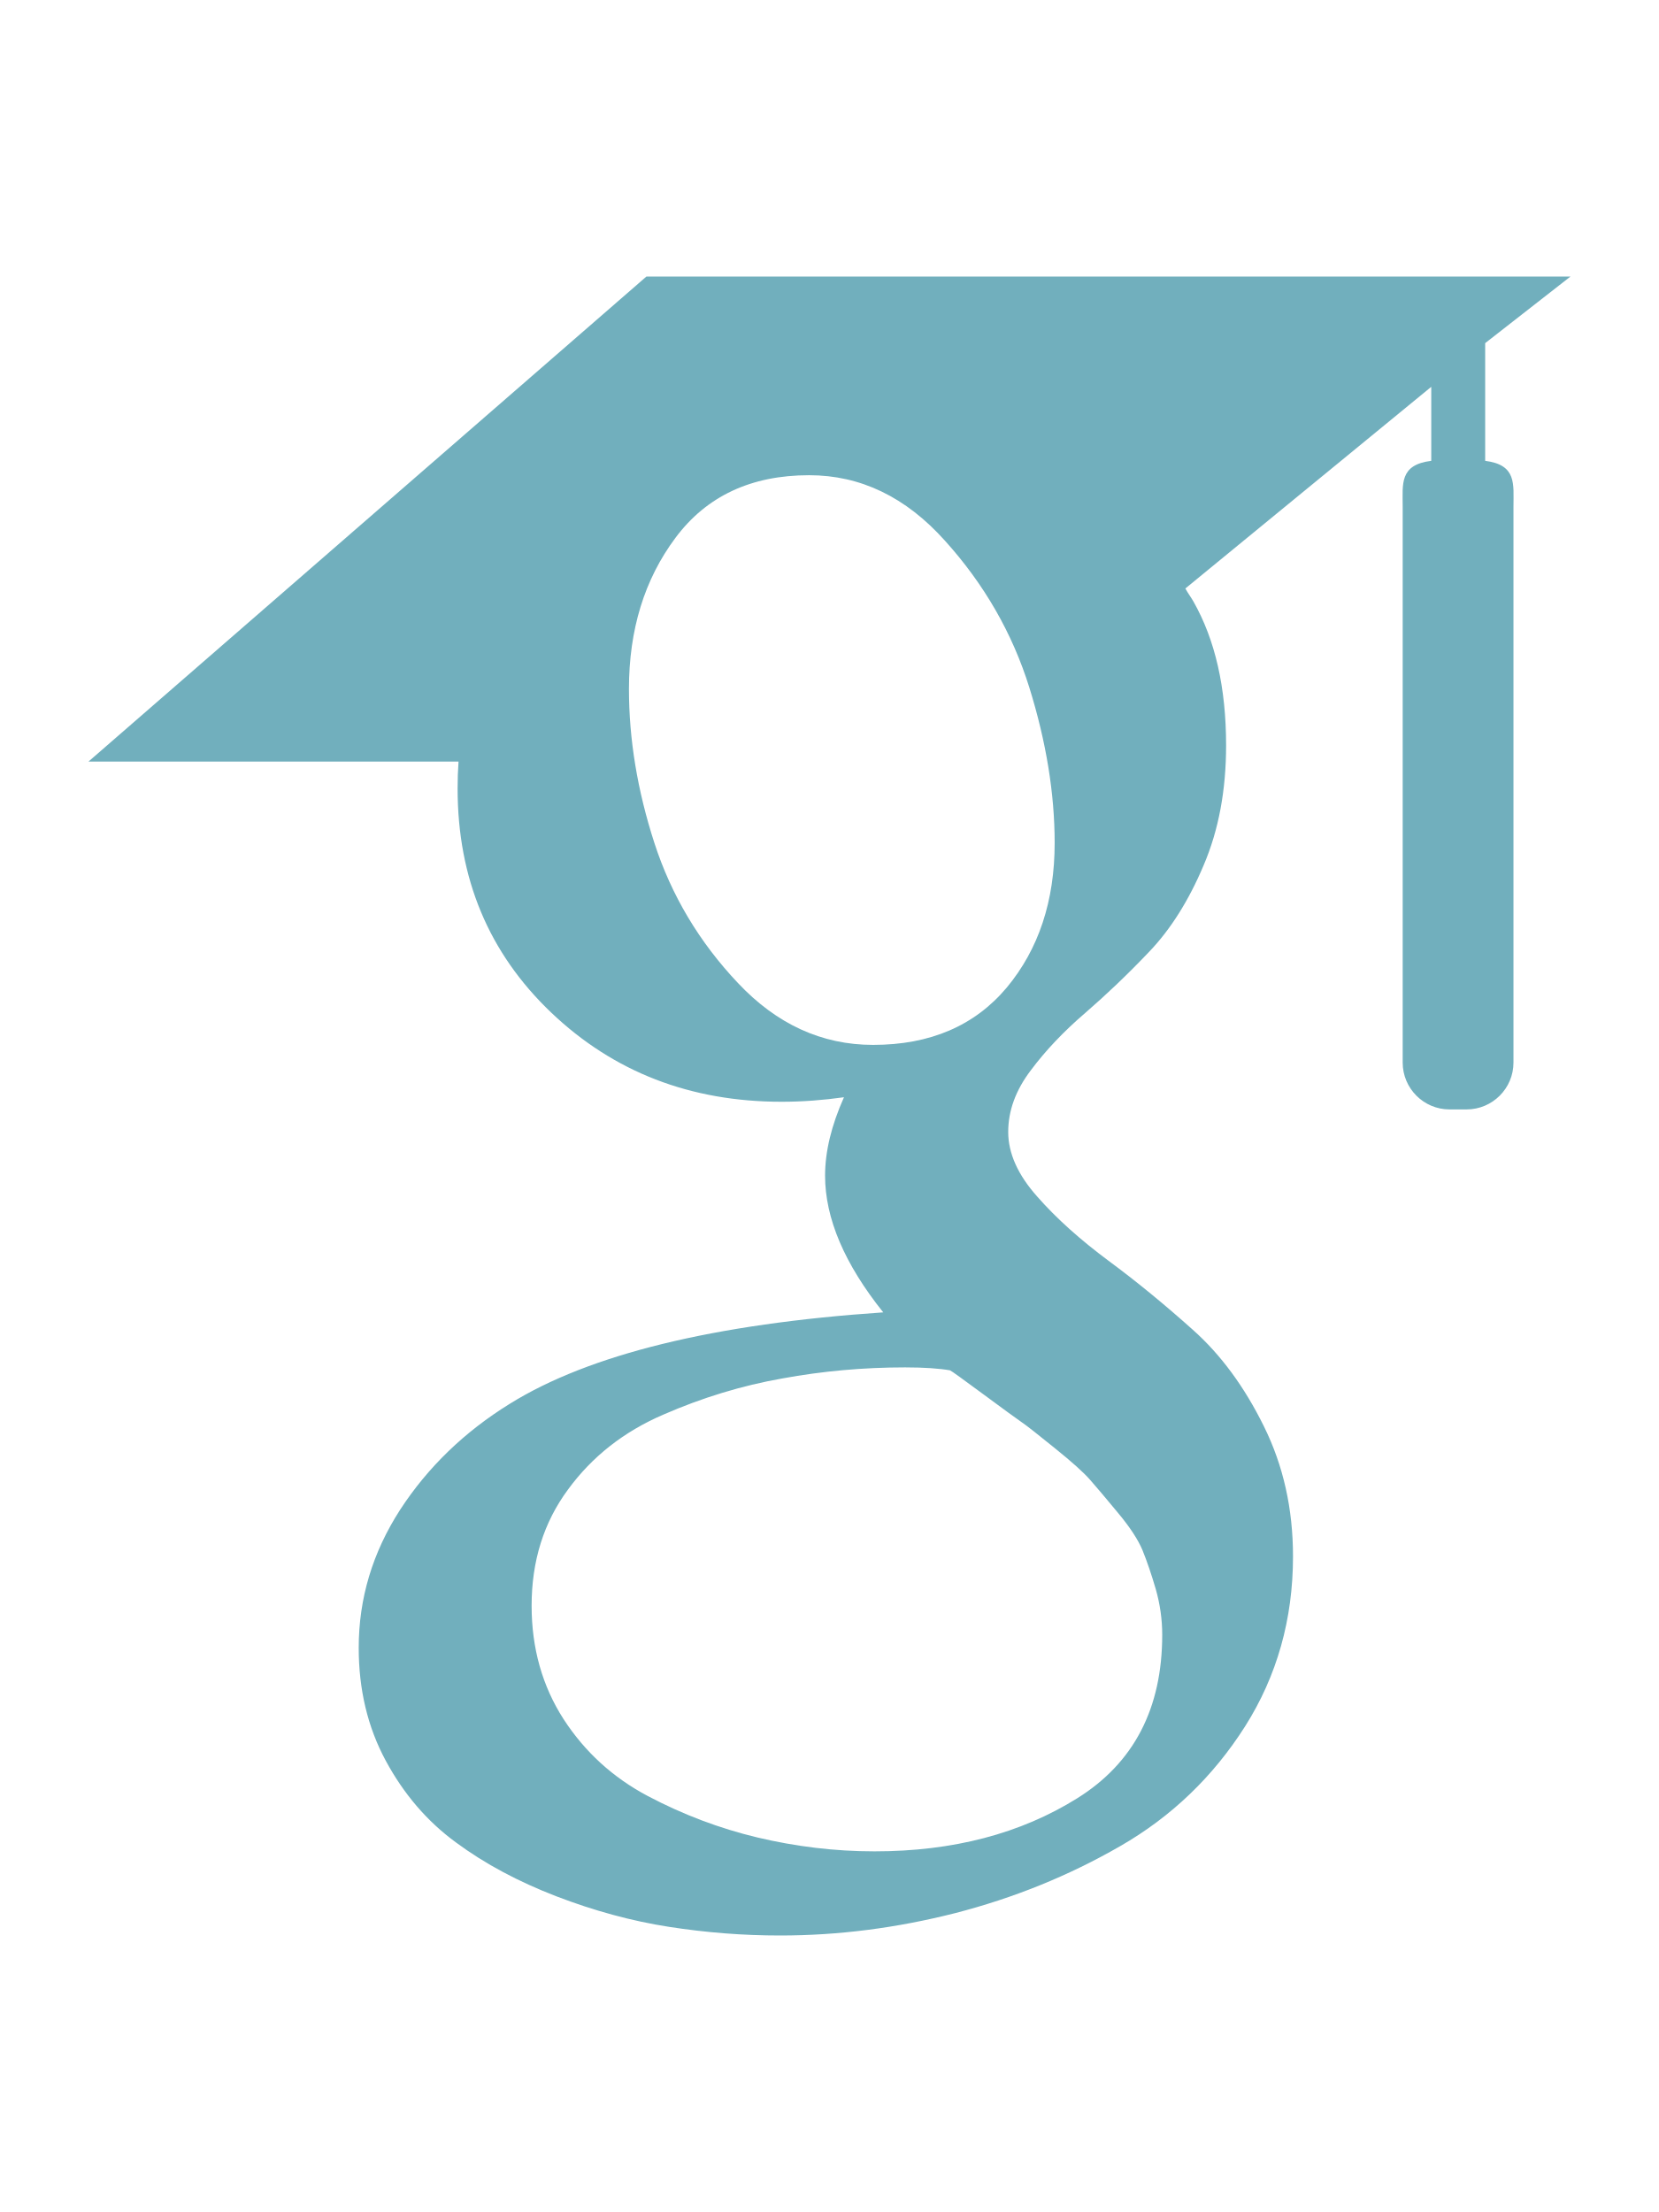
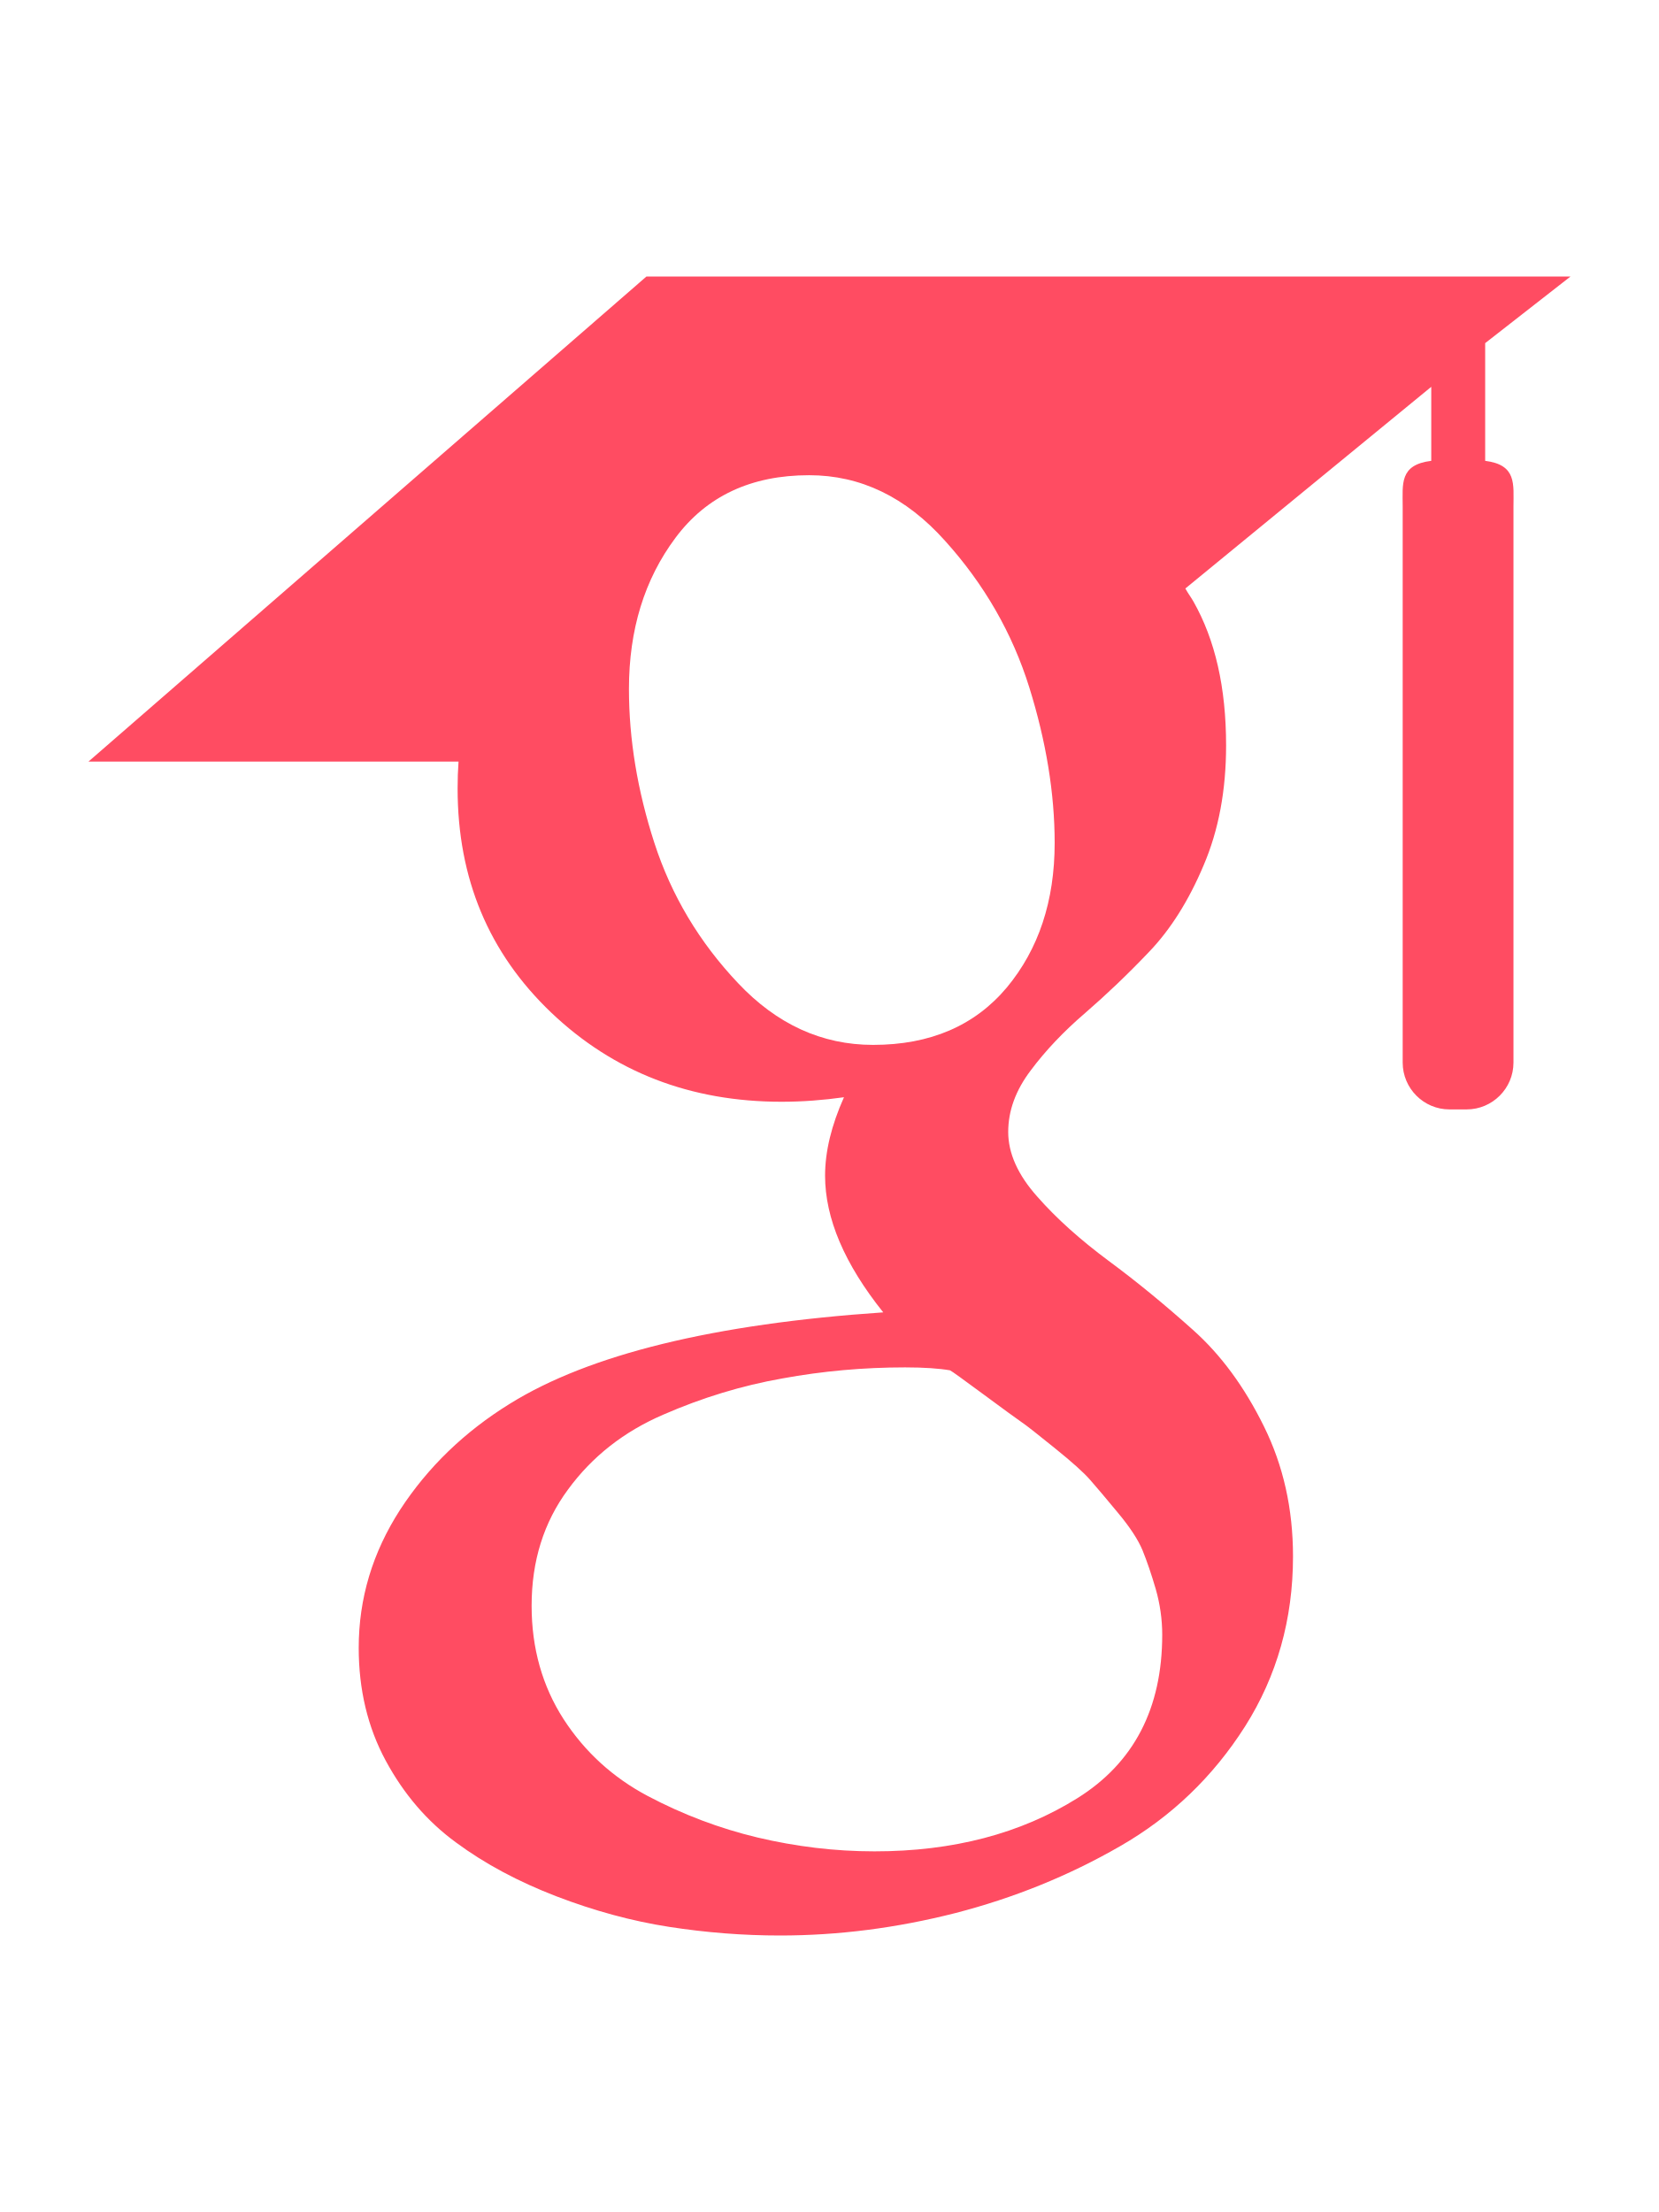
<svg xmlns="http://www.w3.org/2000/svg" width="18" height="24" viewBox="0 0 18 24" fill="none">
-   <path d="M16.114 5V3.723L17.04 3H7.014L0.96 8.263H4.975C4.968 8.362 4.965 8.453 4.965 8.555C4.965 9.532 5.303 10.34 5.98 10.986C6.658 11.632 7.492 11.954 8.48 11.954C8.711 11.954 8.937 11.936 9.157 11.905C9.021 12.21 8.952 12.492 8.952 12.756C8.952 13.219 9.163 13.714 9.583 14.239C7.744 14.364 6.393 14.695 5.531 15.231C5.038 15.536 4.641 15.92 4.341 16.381C4.042 16.845 3.892 17.343 3.892 17.879C3.892 18.331 3.989 18.739 4.184 19.101C4.379 19.463 4.633 19.761 4.948 19.991C5.263 20.224 5.627 20.417 6.037 20.575C6.446 20.732 6.853 20.843 7.258 20.906C7.663 20.969 8.065 21 8.463 21C9.095 21 9.727 20.919 10.364 20.757C11 20.593 11.596 20.352 12.153 20.031C12.709 19.712 13.162 19.277 13.509 18.731C13.855 18.184 14.029 17.569 14.029 16.887C14.029 16.371 13.924 15.901 13.713 15.475C13.503 15.049 13.247 14.699 12.941 14.427C12.637 14.155 12.332 13.904 12.027 13.679C11.722 13.452 11.464 13.222 11.255 12.984C11.044 12.748 10.939 12.513 10.939 12.282C10.939 12.051 11.02 11.829 11.184 11.613C11.345 11.397 11.543 11.189 11.775 10.99C12.006 10.79 12.238 10.569 12.468 10.327C12.699 10.086 12.897 9.773 13.059 9.389C13.223 9.006 13.303 8.572 13.303 8.088C13.303 7.458 13.184 6.942 12.949 6.527C12.922 6.479 12.892 6.442 12.861 6.385L15.529 4.197V5C15.182 5.043 15.219 5.25 15.219 5.498V11.529C15.219 11.809 15.447 12.037 15.726 12.037H15.913C16.193 12.037 16.421 11.809 16.421 11.529V5.498C16.421 5.251 16.458 5.044 16.114 5ZM11.081 15.428C11.135 15.464 11.255 15.559 11.443 15.711C11.633 15.864 11.761 15.979 11.83 16.059C11.898 16.137 11.998 16.254 12.129 16.413C12.261 16.571 12.35 16.708 12.397 16.822C12.444 16.938 12.492 17.078 12.54 17.242C12.586 17.403 12.61 17.569 12.61 17.737C12.61 18.536 12.302 19.128 11.688 19.511C11.073 19.895 10.34 20.087 9.488 20.087C9.057 20.087 8.635 20.035 8.22 19.937C7.805 19.838 7.408 19.687 7.029 19.487C6.651 19.287 6.346 19.009 6.115 18.653C5.884 18.294 5.768 17.883 5.768 17.422C5.768 16.938 5.899 16.518 6.163 16.161C6.425 15.803 6.769 15.533 7.196 15.349C7.62 15.164 8.051 15.033 8.488 14.956C8.924 14.876 9.369 14.836 9.821 14.836C10.03 14.836 10.193 14.848 10.308 14.868C10.33 14.879 10.45 14.966 10.671 15.129C10.891 15.291 11.028 15.392 11.081 15.428ZM10.924 10.714C10.576 11.129 10.092 11.337 9.473 11.337C8.917 11.337 8.428 11.113 8.007 10.666C7.585 10.22 7.284 9.713 7.1 9.146C6.916 8.578 6.824 8.021 6.824 7.475C6.824 6.833 6.992 6.286 7.329 5.835C7.666 5.383 8.149 5.156 8.779 5.156C9.336 5.156 9.828 5.392 10.253 5.867C10.679 6.339 10.984 6.87 11.168 7.459C11.351 8.047 11.443 8.609 11.443 9.146C11.443 9.776 11.269 10.299 10.924 10.714Z" fill="#71AFBD" />
+   <path d="M16.114 5V3.723L17.04 3H7.014L0.96 8.263H4.975C4.968 8.362 4.965 8.453 4.965 8.555C4.965 9.532 5.303 10.34 5.98 10.986C6.658 11.632 7.492 11.954 8.48 11.954C8.711 11.954 8.937 11.936 9.157 11.905C9.021 12.21 8.952 12.492 8.952 12.756C8.952 13.219 9.163 13.714 9.583 14.239C7.744 14.364 6.393 14.695 5.531 15.231C5.038 15.536 4.641 15.92 4.341 16.381C4.042 16.845 3.892 17.343 3.892 17.879C3.892 18.331 3.989 18.739 4.184 19.101C4.379 19.463 4.633 19.761 4.948 19.991C5.263 20.224 5.627 20.417 6.037 20.575C6.446 20.732 6.853 20.843 7.258 20.906C7.663 20.969 8.065 21 8.463 21C9.095 21 9.727 20.919 10.364 20.757C11 20.593 11.596 20.352 12.153 20.031C12.709 19.712 13.162 19.277 13.509 18.731C13.855 18.184 14.029 17.569 14.029 16.887C14.029 16.371 13.924 15.901 13.713 15.475C13.503 15.049 13.247 14.699 12.941 14.427C12.637 14.155 12.332 13.904 12.027 13.679C11.722 13.452 11.464 13.222 11.255 12.984C11.044 12.748 10.939 12.513 10.939 12.282C10.939 12.051 11.02 11.829 11.184 11.613C11.345 11.397 11.543 11.189 11.775 10.99C12.006 10.79 12.238 10.569 12.468 10.327C12.699 10.086 12.897 9.773 13.059 9.389C13.223 9.006 13.303 8.572 13.303 8.088C13.303 7.458 13.184 6.942 12.949 6.527C12.922 6.479 12.892 6.442 12.861 6.385L15.529 4.197V5C15.182 5.043 15.219 5.25 15.219 5.498V11.529C15.219 11.809 15.447 12.037 15.726 12.037H15.913C16.193 12.037 16.421 11.809 16.421 11.529V5.498C16.421 5.251 16.458 5.044 16.114 5ZM11.081 15.428C11.135 15.464 11.255 15.559 11.443 15.711C11.633 15.864 11.761 15.979 11.83 16.059C11.898 16.137 11.998 16.254 12.129 16.413C12.261 16.571 12.35 16.708 12.397 16.822C12.444 16.938 12.492 17.078 12.54 17.242C12.586 17.403 12.61 17.569 12.61 17.737C12.61 18.536 12.302 19.128 11.688 19.511C11.073 19.895 10.34 20.087 9.488 20.087C9.057 20.087 8.635 20.035 8.22 19.937C7.805 19.838 7.408 19.687 7.029 19.487C6.651 19.287 6.346 19.009 6.115 18.653C5.884 18.294 5.768 17.883 5.768 17.422C5.768 16.938 5.899 16.518 6.163 16.161C6.425 15.803 6.769 15.533 7.196 15.349C7.62 15.164 8.051 15.033 8.488 14.956C8.924 14.876 9.369 14.836 9.821 14.836C10.03 14.836 10.193 14.848 10.308 14.868C10.33 14.879 10.45 14.966 10.671 15.129C10.891 15.291 11.028 15.392 11.081 15.428ZM10.924 10.714C10.576 11.129 10.092 11.337 9.473 11.337C8.917 11.337 8.428 11.113 8.007 10.666C7.585 10.22 7.284 9.713 7.1 9.146C6.916 8.578 6.824 8.021 6.824 7.475C6.824 6.833 6.992 6.286 7.329 5.835C7.666 5.383 8.149 5.156 8.779 5.156C9.336 5.156 9.828 5.392 10.253 5.867C10.679 6.339 10.984 6.87 11.168 7.459C11.351 8.047 11.443 8.609 11.443 9.146C11.443 9.776 11.269 10.299 10.924 10.714Z" fill="#FF4C62" />
</svg>
